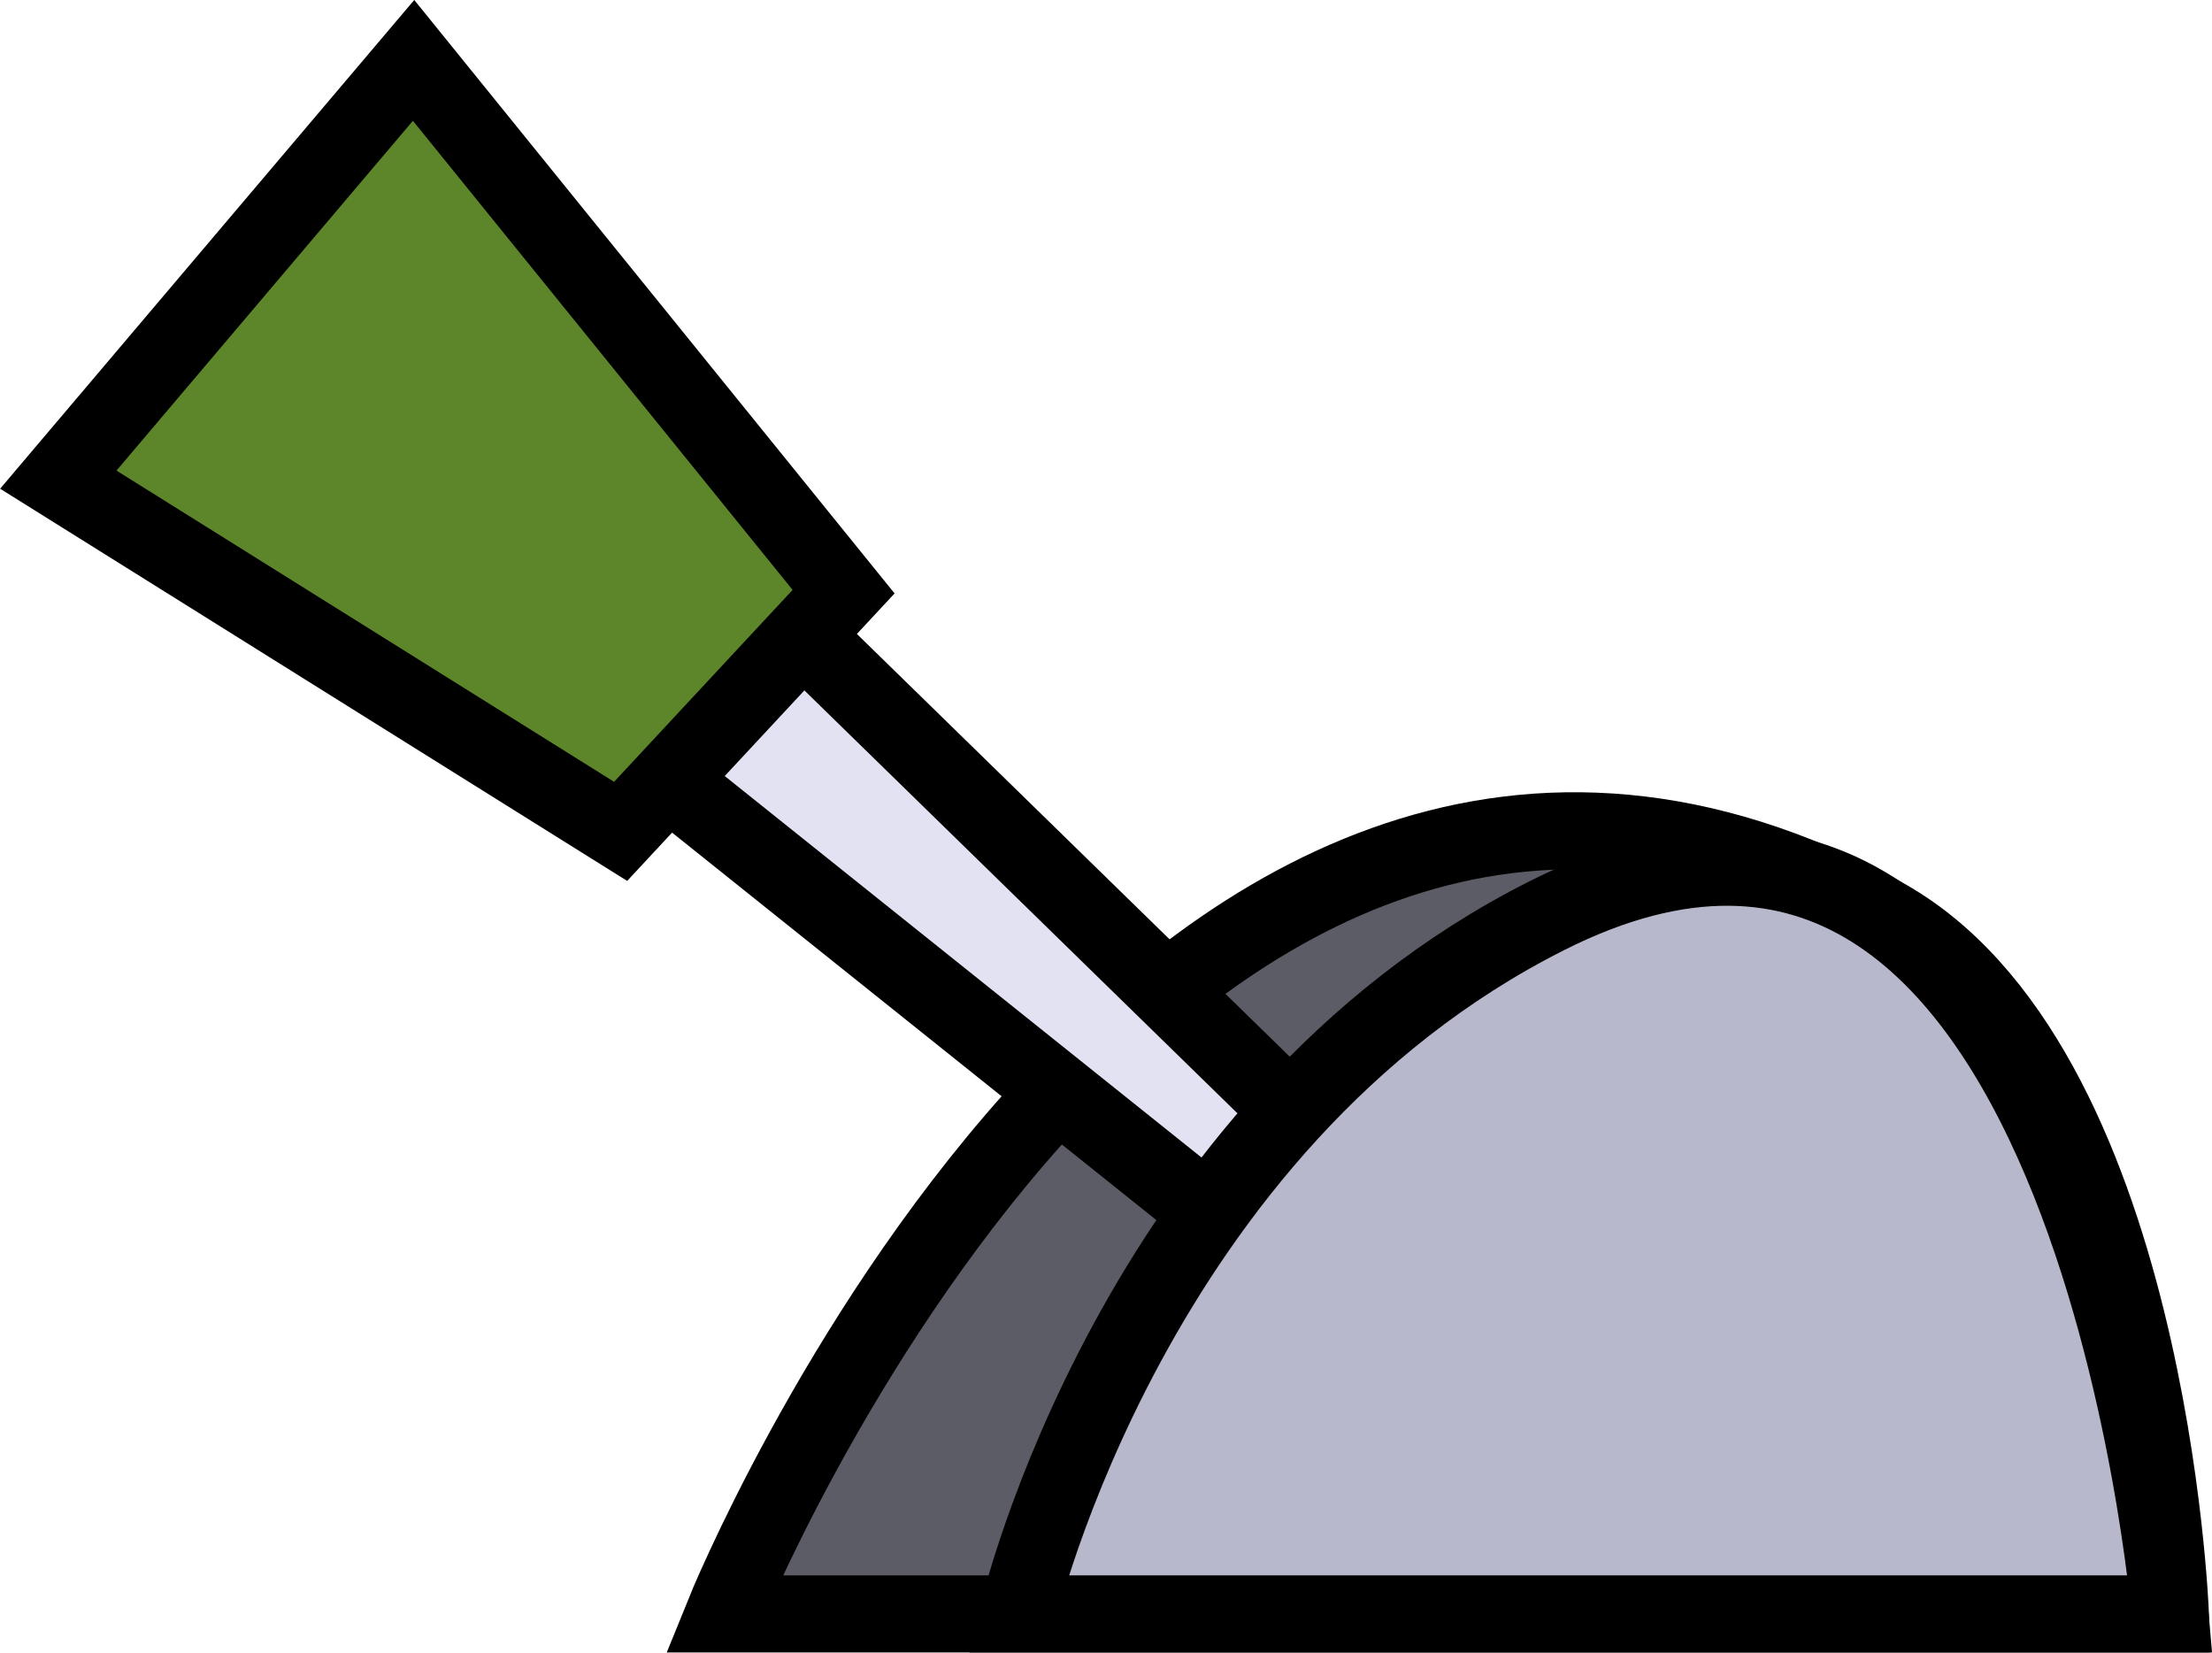
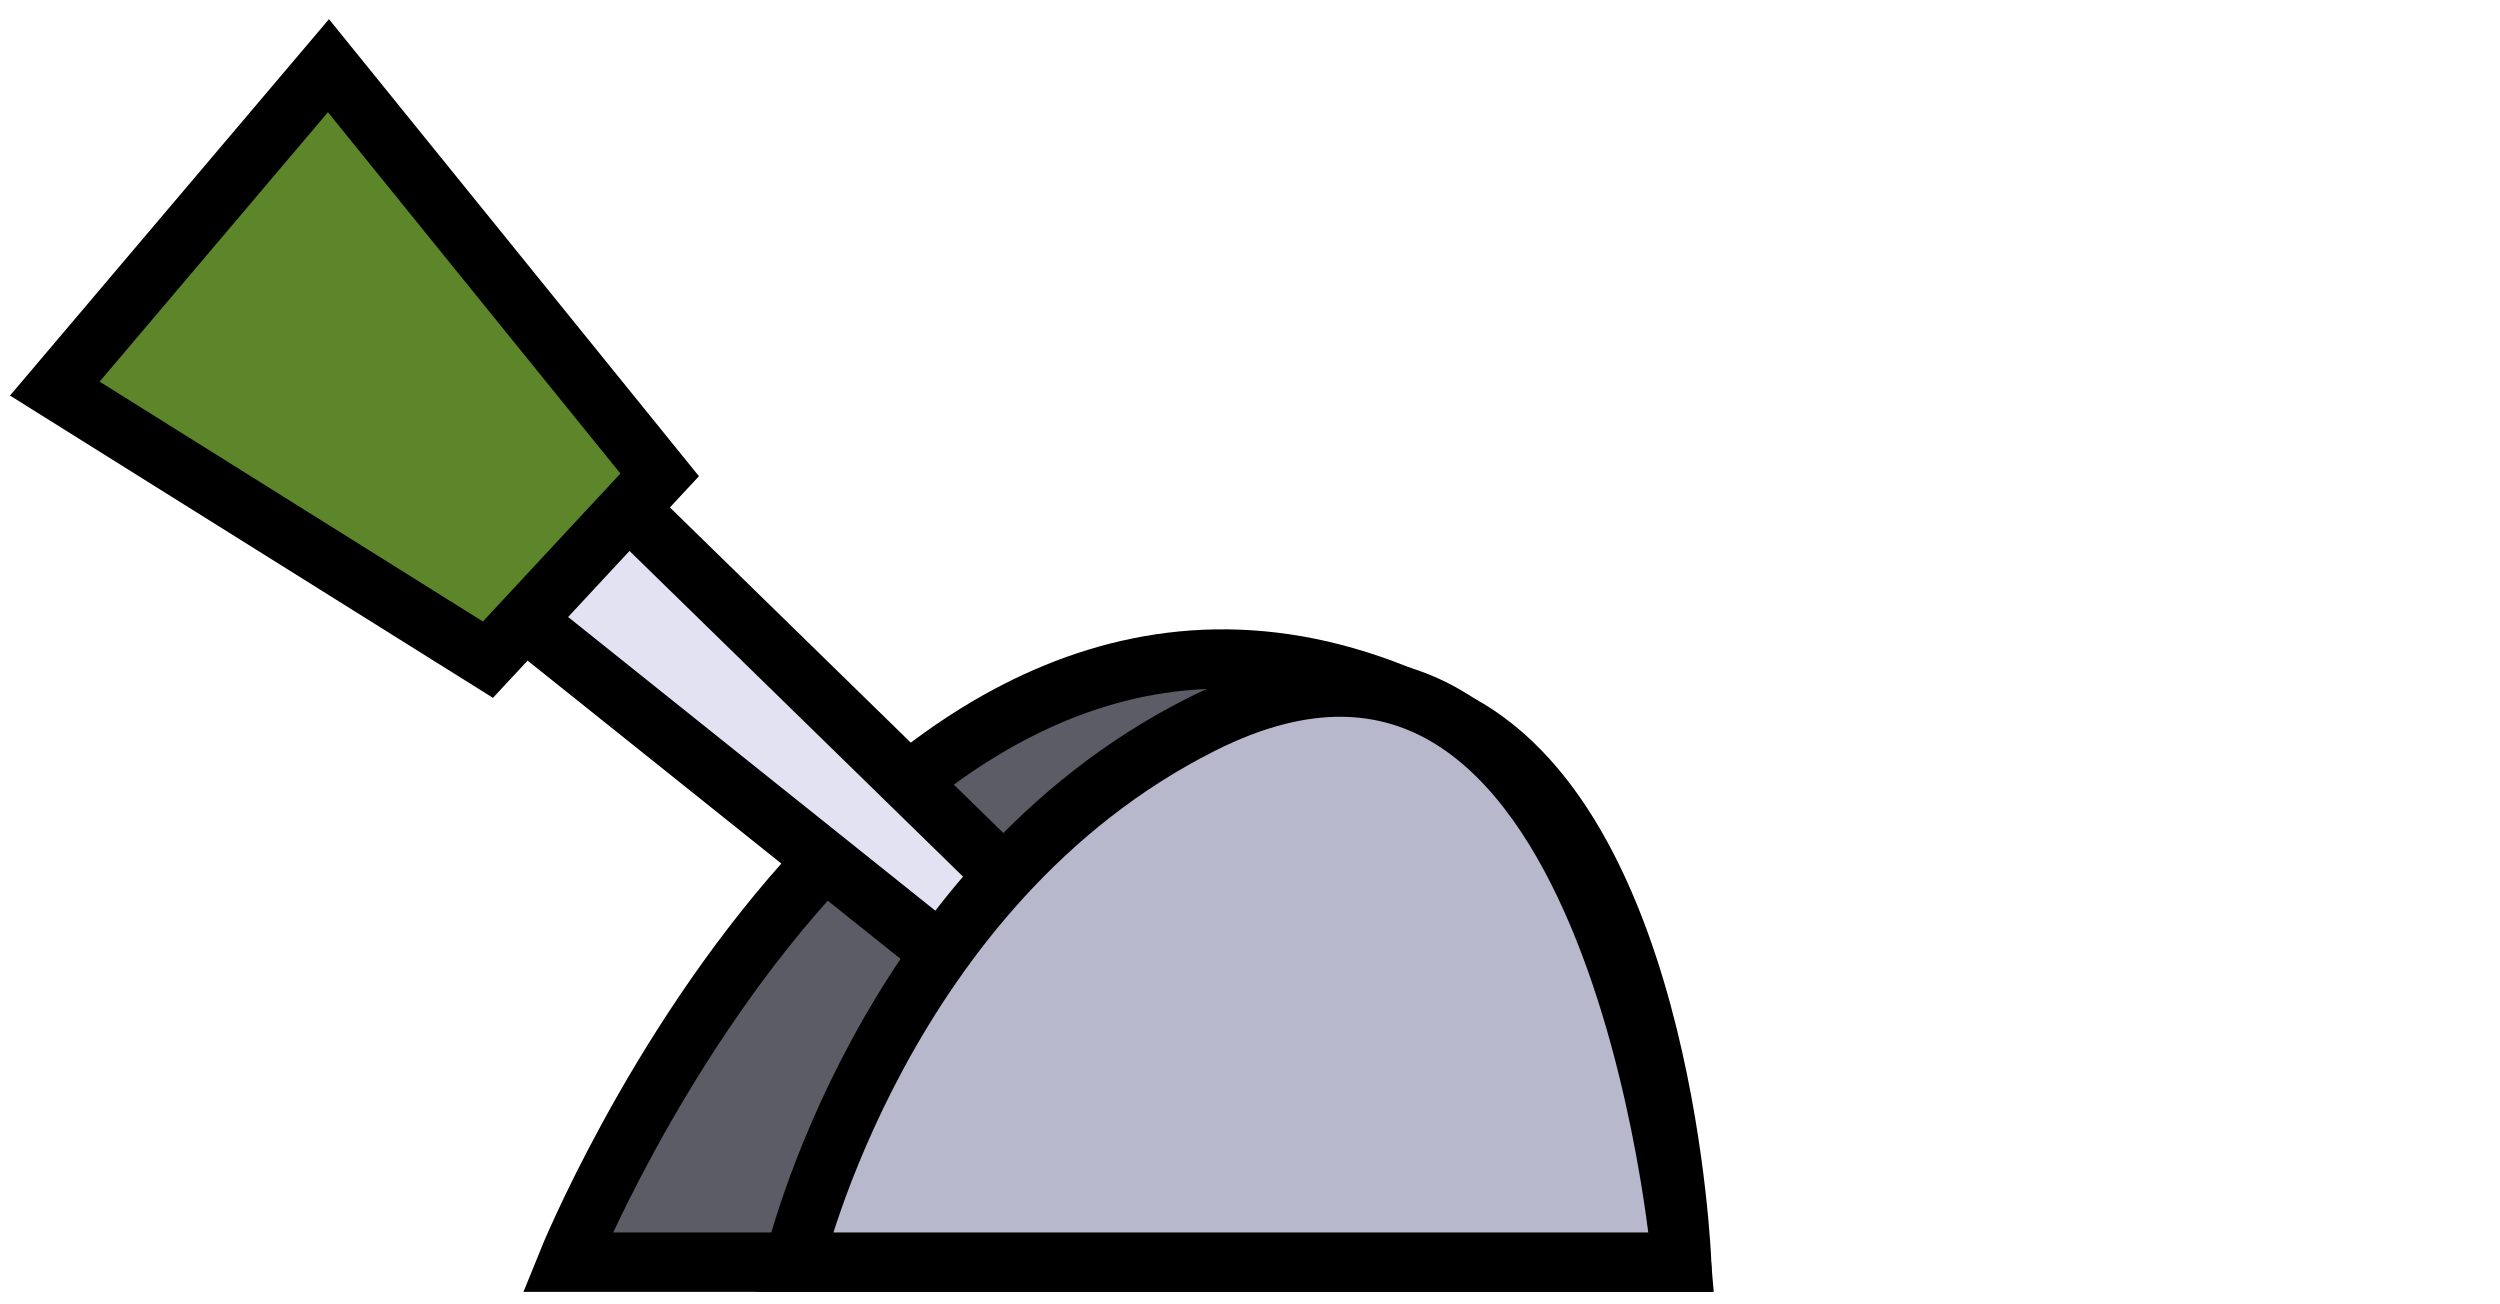
- <svg xmlns="http://www.w3.org/2000/svg" id="Livello_2" viewBox="0 0 86.11 64.32">
+ <svg xmlns="http://www.w3.org/2000/svg" id="Livello_2" viewBox="0 0 126.35 65.9">
  <defs>
-     <style>.cls-1{fill:#5c5c66;}.cls-1,.cls-2,.cls-3,.cls-4{stroke:#000;stroke-miterlimit:10;stroke-width:3px;}.cls-2{fill:#e2e2f2;}.cls-3{fill:#5d862a;}.cls-4{fill:#b8b8cc;}</style>
+     <style>.cls-1{fill:#5c5c66;}.cls-1,.cls-2,.cls-3,.cls-4{stroke:#000;stroke-miterlimit:10;stroke-width:3px;}.cls-5{fill:none;}.cls-2{fill:#e2e2f2;}.cls-3{fill:#5d862a;}.cls-4{fill:#b8b8cc;}</style>
  </defs>
  <g id="levers">
    <g>
-       <path class="cls-1" d="M84.48,62.82H28.18s17.12-42.36,45.05-27.21c10.44,5.66,11.26,27.21,11.26,27.21Z" />
+       <rect class="cls-5" width="126.35" height="65.9" />
      <g>
-         <polygon class="cls-2" points="57.94 55.91 12.74 19.75 19.13 12.88 60.34 53.12 57.94 55.91" />
-         <polygon class="cls-3" points="2.27 18.67 16.1 2.35 32.84 23.03 24.16 32.36 2.27 18.67" />
+         <path class="cls-1" d="M84.98,63.79H28.68s17.12-42.36,45.05-27.21c10.44,5.66,11.26,27.21,11.26,27.21Z" />
+         <g>
+           <polygon class="cls-2" points="58.44 56.88 13.24 20.73 19.63 13.85 60.84 54.09 58.44 56.88" />
+           <polygon class="cls-3" points="2.77 19.64 16.6 3.32 33.34 24 24.66 33.34 2.77 19.64" />
+         </g>
+         <path class="cls-4" d="M40.13,63.79h44.85s-3.18-37.81-24.26-27.18c-16.14,8.13-20.59,27.18-20.59,27.18Z" />
      </g>
-       <path class="cls-4" d="M39.63,62.82h44.85s-3.18-37.81-24.26-27.18c-16.14,8.13-20.59,27.18-20.59,27.18Z" />
    </g>
  </g>
</svg>
